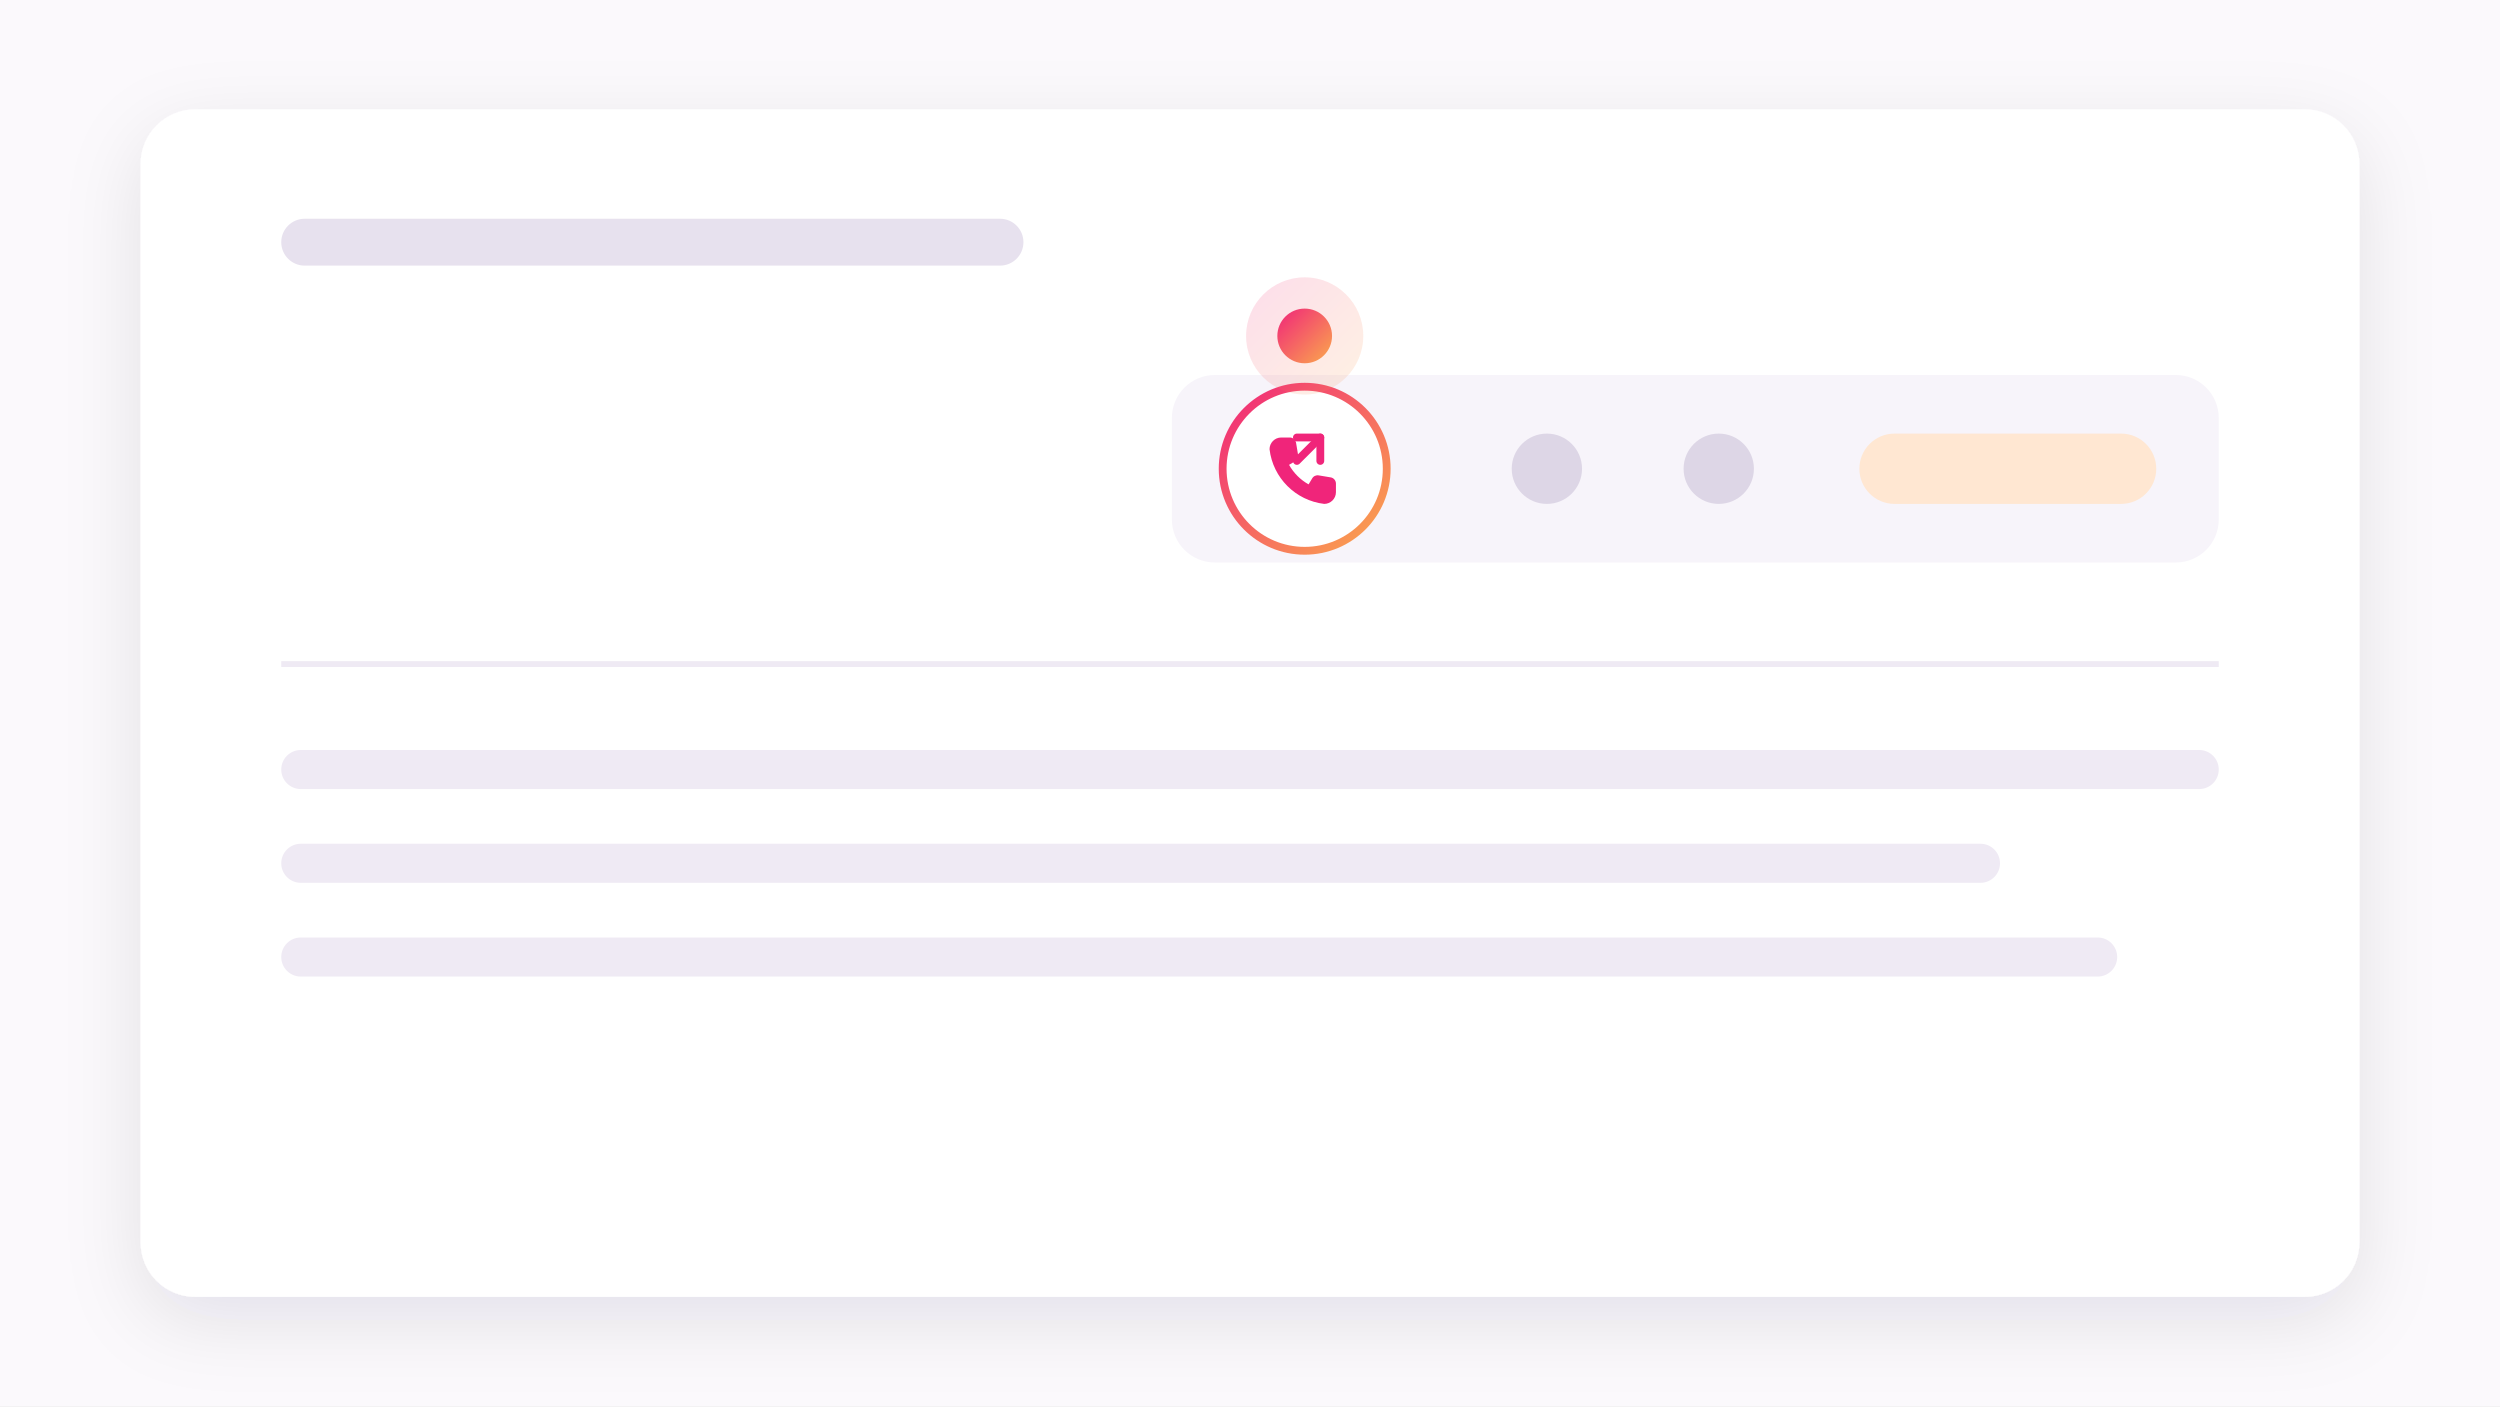
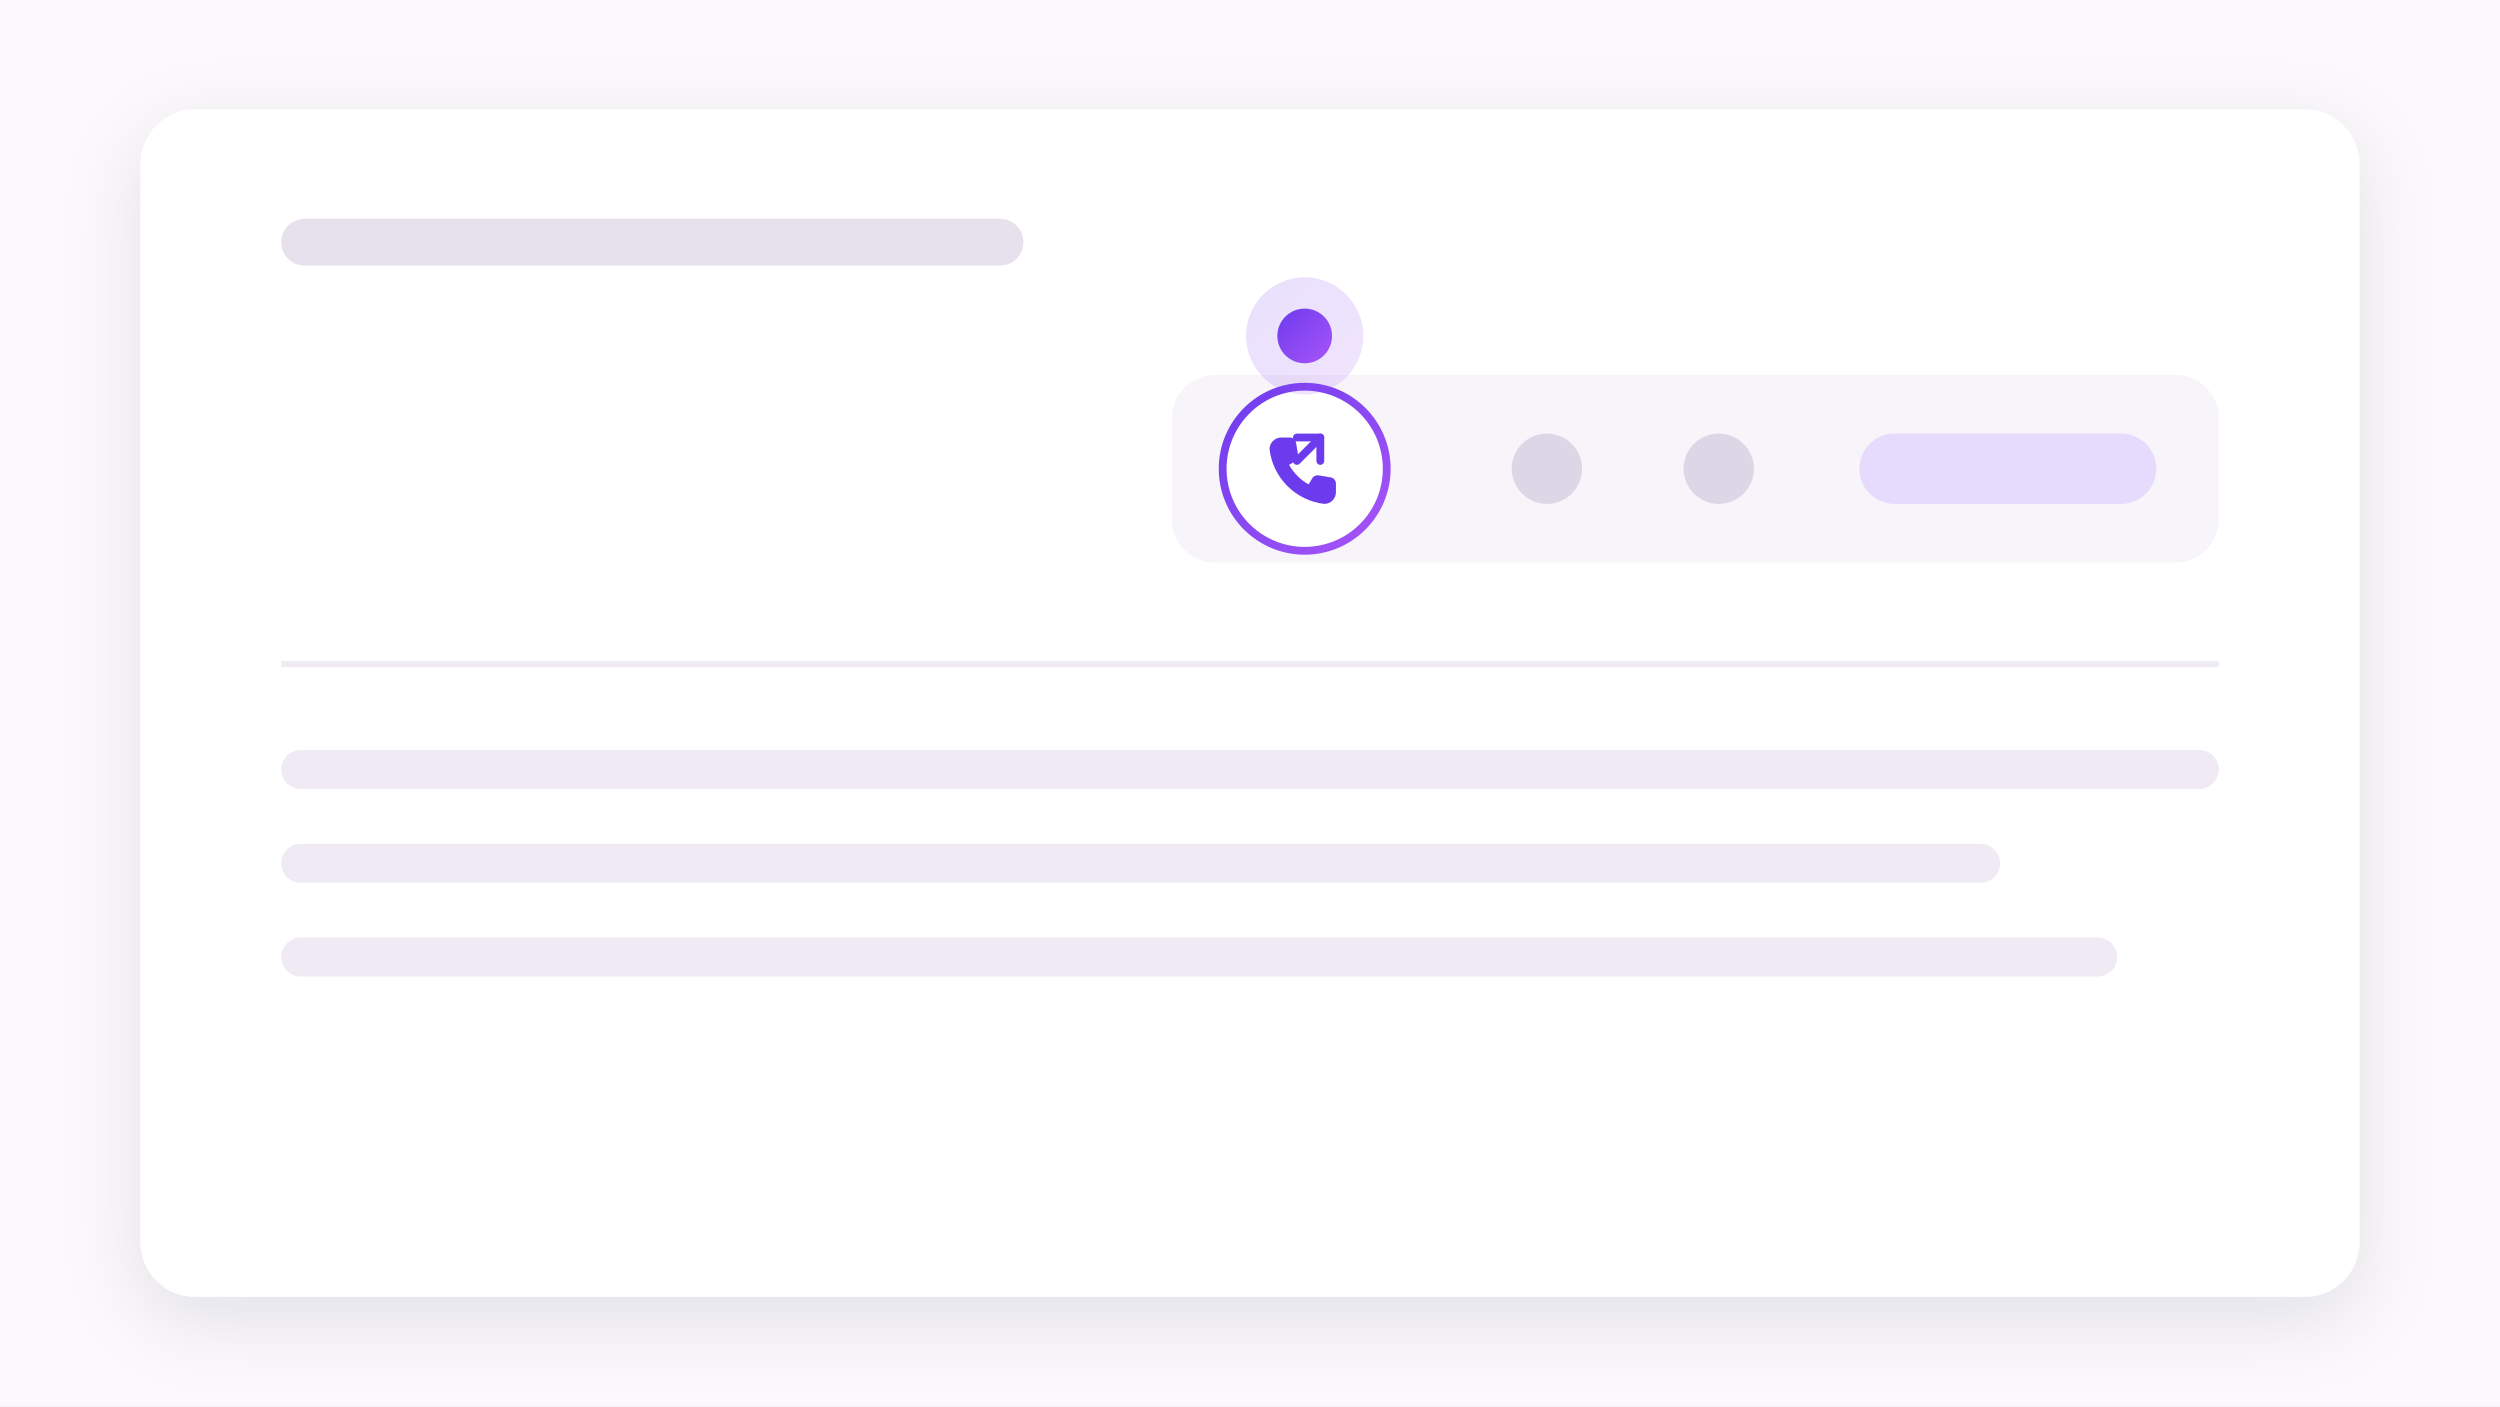
<svg xmlns="http://www.w3.org/2000/svg" viewBox="0 0 640 360" role="img" aria-label="The action row above Publish, with the outbound call icon first.">
  <defs>
    <linearGradient id="g" x1="0" y1="0" x2="1" y2="1">
-       <stop offset="0" stop-color="#F0257A" />
-       <stop offset="1" stop-color="#FBA94C" />
+       <stop offset="0" stop-color="#6D3BEE" />
+       <stop offset="1" stop-color="#A855F7" />
    </linearGradient>
    <filter id="s" x="-20%" y="-20%" width="140%" height="140%">
      <feDropShadow dx="0" dy="6" stdDeviation="10" flood-color="#1B1230" flood-opacity="0.10" />
    </filter>
  </defs>
  <rect width="640" height="360" fill="#FBF9FC" />
  <g filter="url(#s)">
    <rect x="36" y="28" width="568" height="304" rx="14" fill="#fff" />
  </g>
  <rect x="72" y="56" width="190" height="12" rx="6" fill="#E7E1EE" />
  <g transform="translate(300,96)">
    <rect x="0" y="0" width="268" height="48" rx="11" fill="#F7F4FA" />
    <circle cx="34" cy="24" r="21" fill="#fff" stroke="url(#g)" stroke-width="2" />
-     <path d="M25 19c0-1.6 1.3-3 3-3h2.2c.8 0 1.5.6 1.6 1.4l.5 3a1.6 1.6 0 0 1-.8 1.7l-1.5.9a13 13 0 0 0 5 5l.9-1.5a1.6 1.6 0 0 1 1.7-.8l3 .5c.8.1 1.4.8 1.4 1.6V30c0 1.7-1.4 3-3 3A16 16 0 0 1 25 19Z" fill="#F0257A" />
-     <path d="M38 22V16h-6" stroke="#F0257A" stroke-width="2" stroke-linecap="round" stroke-linejoin="round" fill="none" />
-     <path d="M32 22l6-6" stroke="#F0257A" stroke-width="2" stroke-linecap="round" fill="none" />
+     <path d="M25 19c0-1.6 1.3-3 3-3h2.2c.8 0 1.5.6 1.6 1.4l.5 3a1.6 1.6 0 0 1-.8 1.7l-1.5.9a13 13 0 0 0 5 5l.9-1.5a1.6 1.6 0 0 1 1.7-.8l3 .5c.8.1 1.4.8 1.4 1.6V30c0 1.7-1.4 3-3 3A16 16 0 0 1 25 19Z" fill="#6D3BEE" />
+     <path d="M38 22V16h-6" stroke="#6D3BEE" stroke-width="2" stroke-linecap="round" stroke-linejoin="round" fill="none" />
+     <path d="M32 22l6-6" stroke="#6D3BEE" stroke-width="2" stroke-linecap="round" fill="none" />
    <circle cx="96" cy="24" r="9" fill="#DDD6E6" />
    <circle cx="140" cy="24" r="9" fill="#DDD6E6" />
-     <rect x="176" y="15" width="76" height="18" rx="9" fill="#FFE7D2" />
+     <rect x="176" y="15" width="76" height="18" rx="9" fill="#E6DBFD" />
  </g>
  <line x1="72" y1="170" x2="568" y2="170" stroke="#EFEAF4" stroke-width="1.5" />
  <rect x="72" y="192" width="496" height="10" rx="5" fill="#EFEAF4" />
  <rect x="72" y="216" width="440" height="10" rx="5" fill="#EFEAF4" />
  <rect x="72" y="240" width="470" height="10" rx="5" fill="#EFEAF4" />
  <circle cx="334" cy="86" r="15" fill="url(#g)" opacity="0.16" />
  <circle cx="334" cy="86" r="7" fill="url(#g)" />
</svg>
